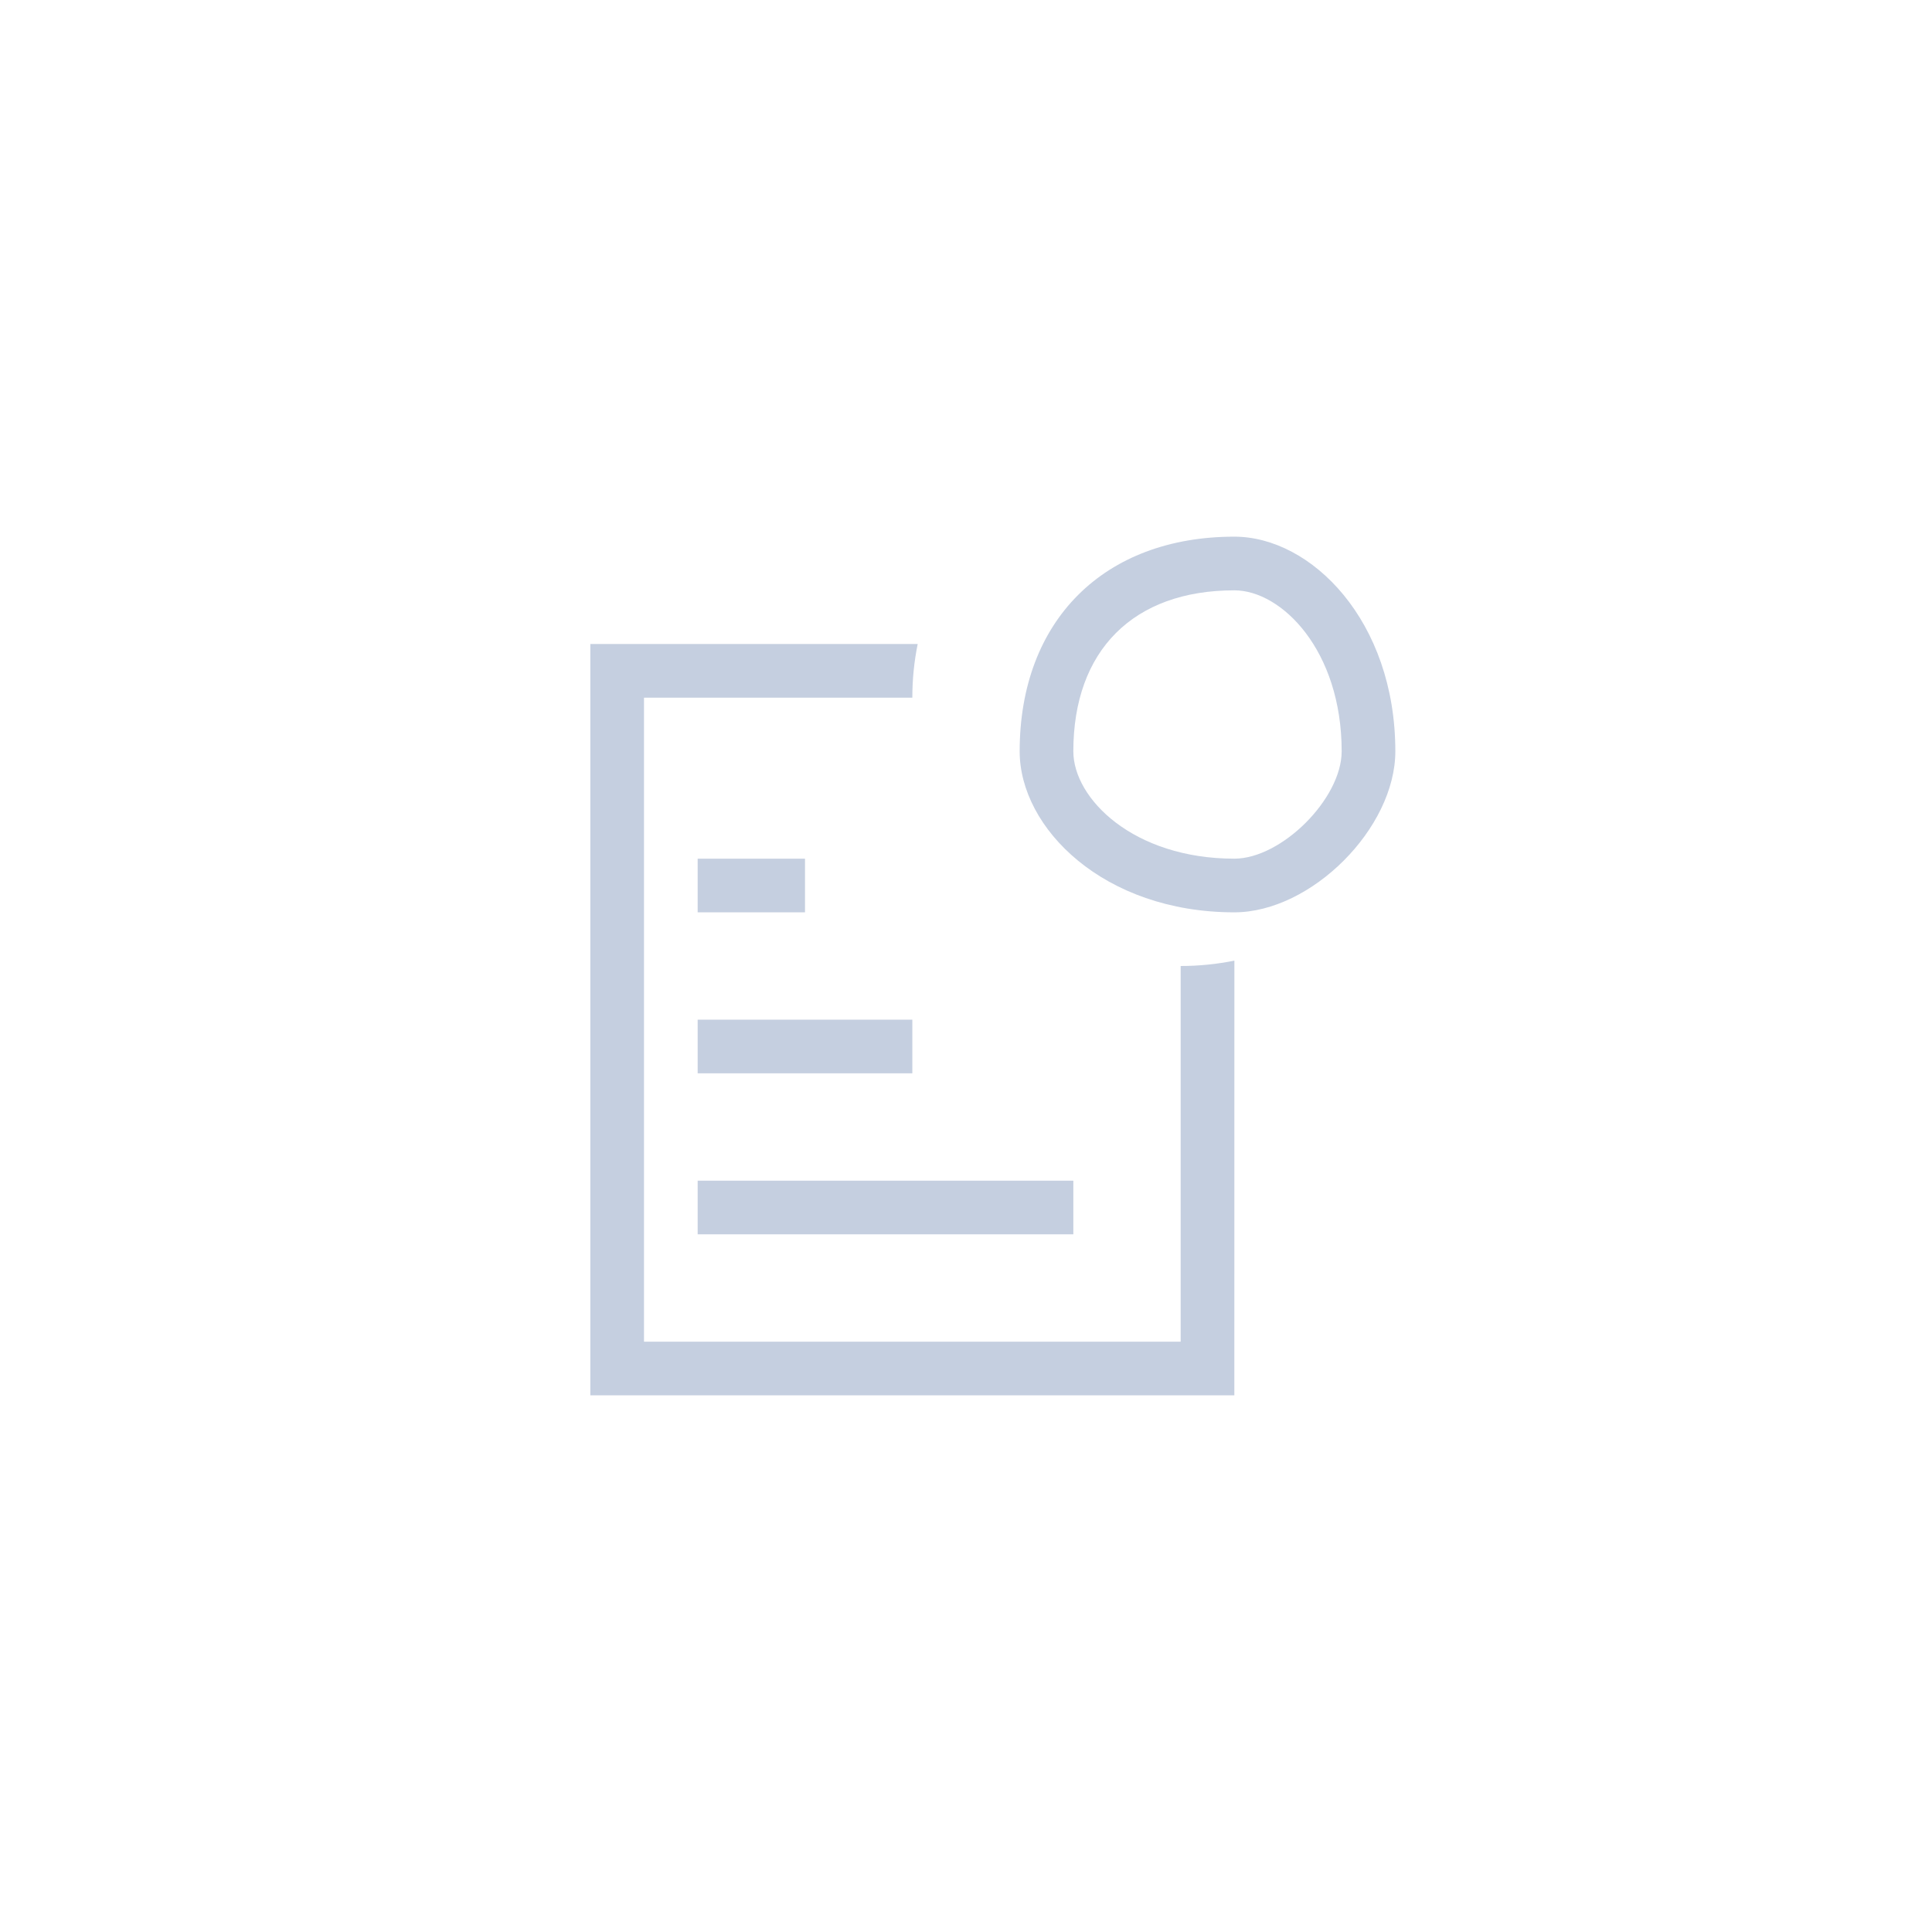
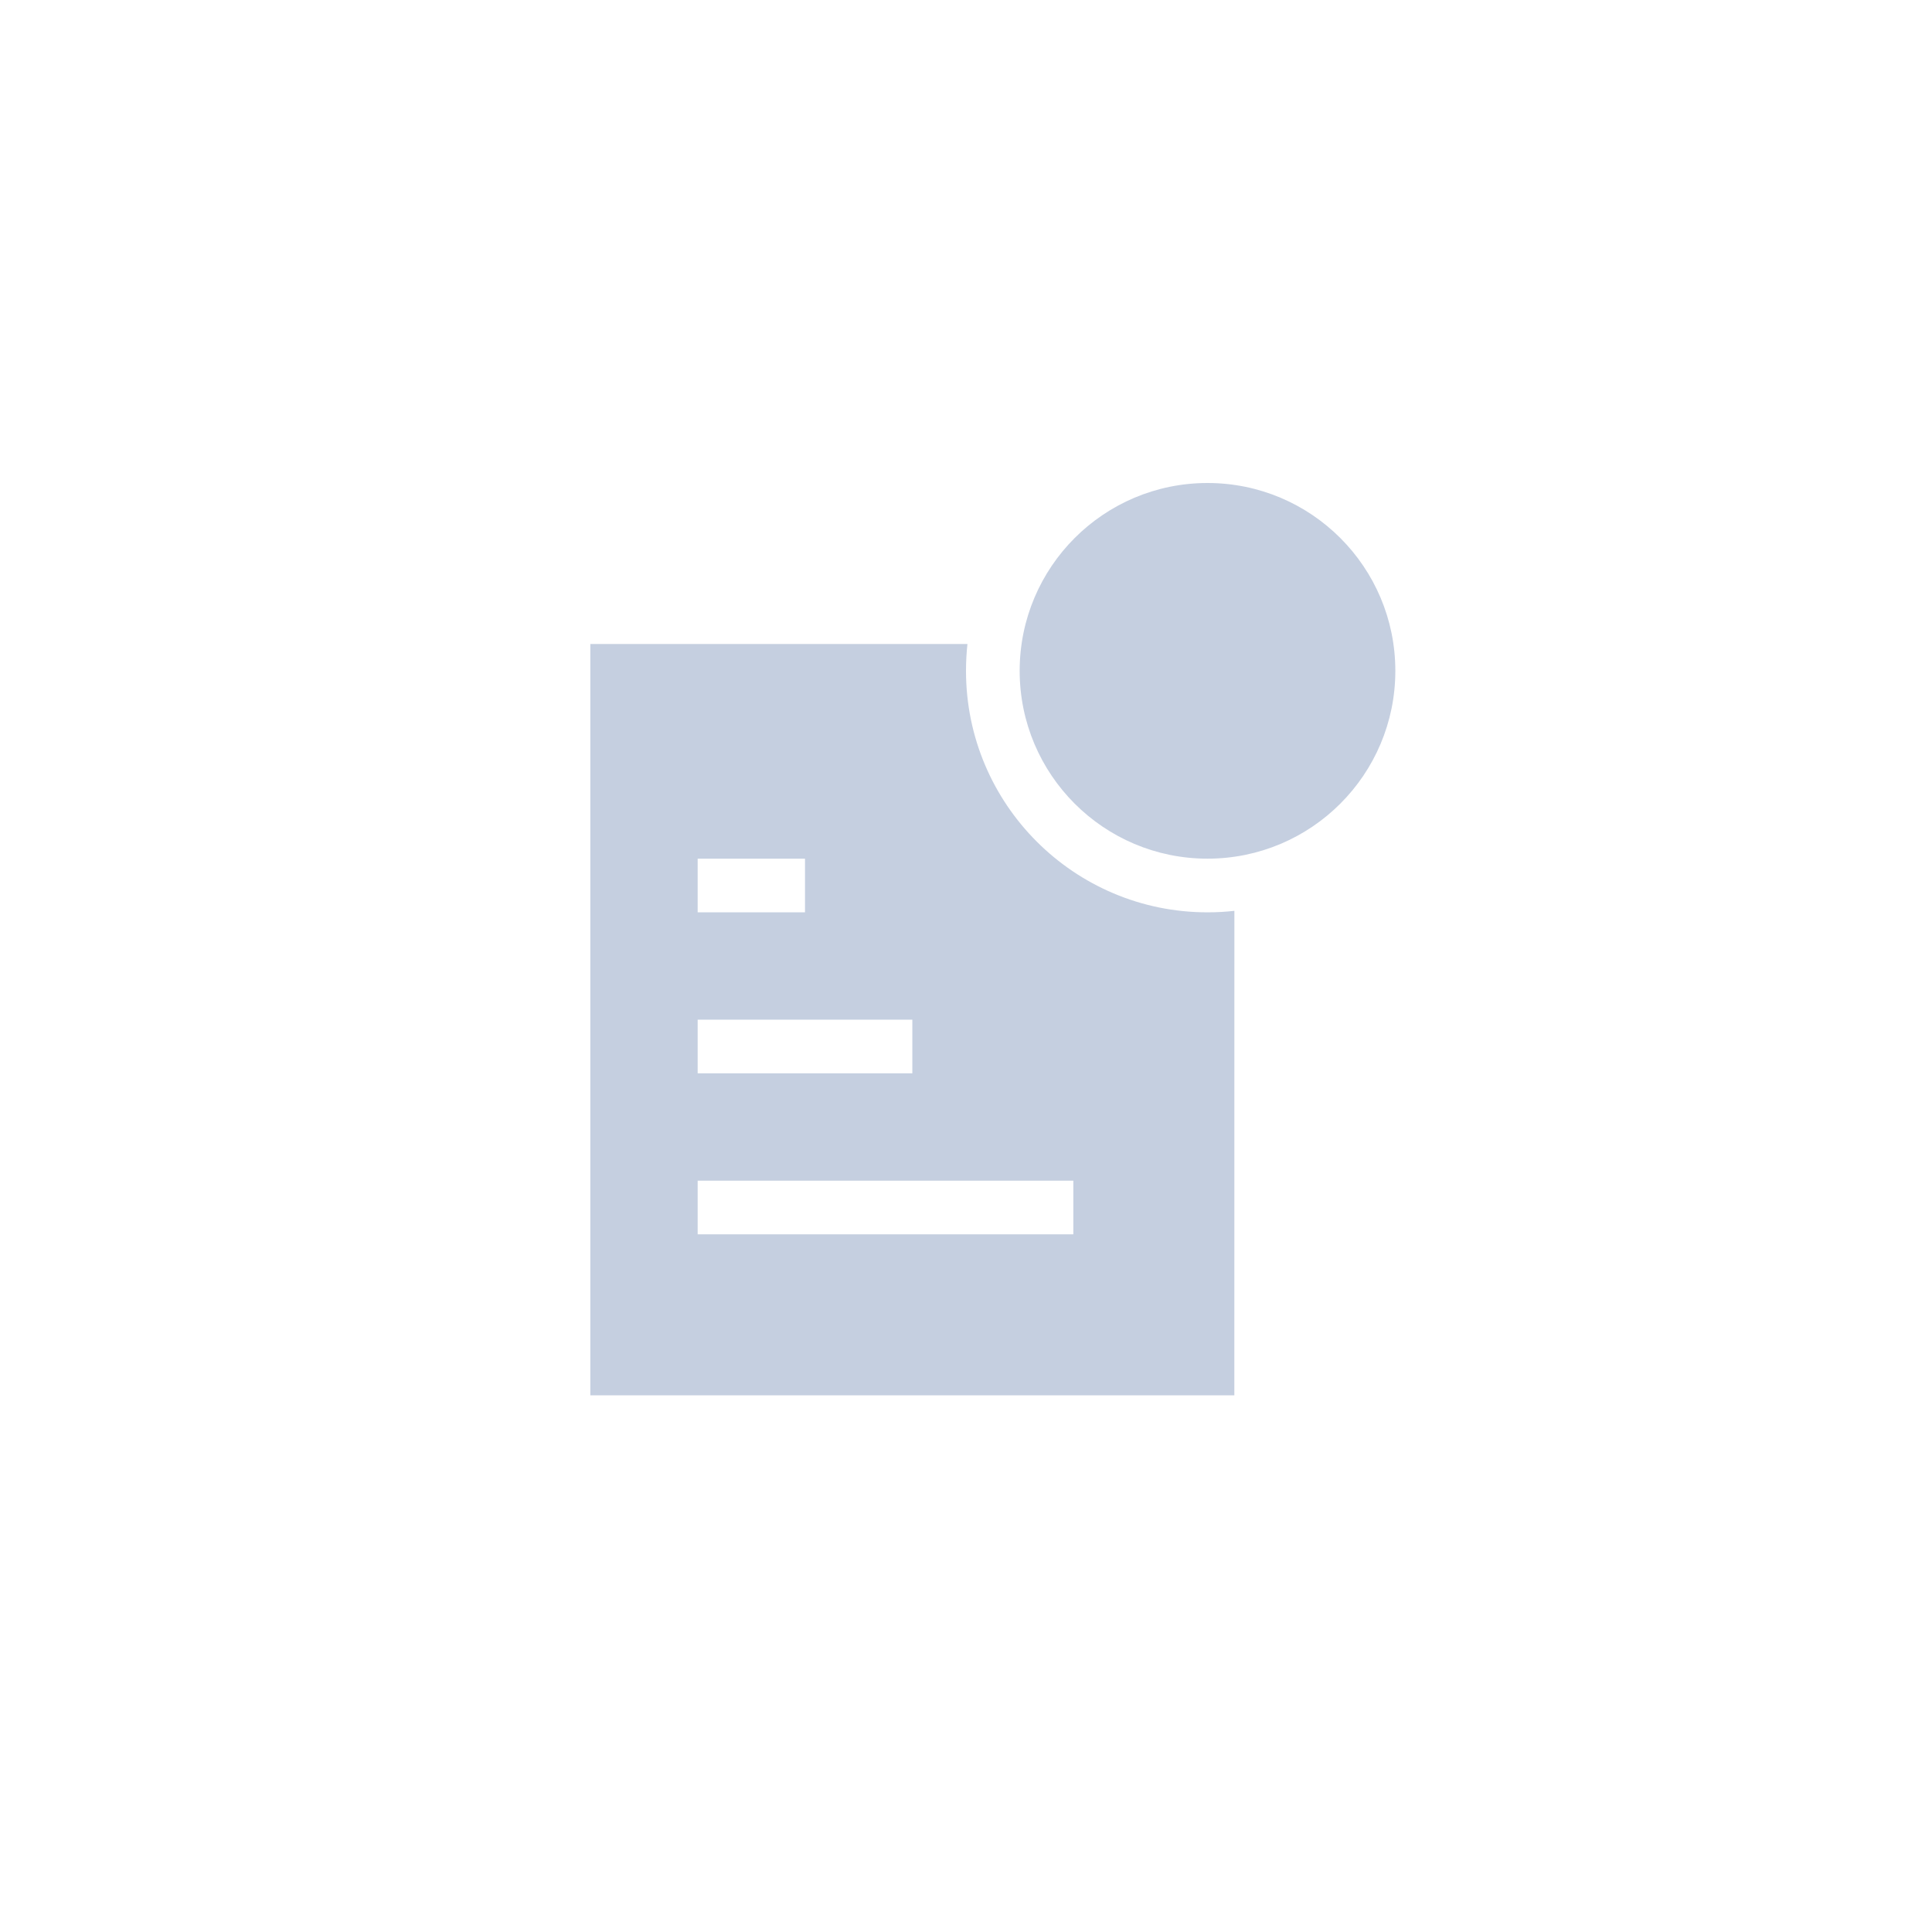
<svg xmlns="http://www.w3.org/2000/svg" width="36px" height="36px" viewBox="0 0 36 36" version="1.1">
  <g id="深" stroke="none" stroke-width="1" fill="none" fill-rule="evenodd">
    <g id="按钮规范new" transform="translate(-726, -51)">
      <g id="批注备份-2" transform="translate(726, 51)">
        <rect id="Rectangle-6" fill-opacity="0" fill="#D8D8D8" x="6" y="6" width="24" height="24" />
-         <path d="M17.1,12 C17.034,12.323 17,12.657 17,13 L17,13 L12,13 L12,25 L22,25 L22,18 C22.343,18 22.678,17.965 23.001,17.9 L23,26 L11,26 L11,12 L17.1,12 Z M20,22 L20,23 L13,23 L13,22 L20,22 Z M17,19 L17,20 L13,20 L13,19 L17,19 Z M23,10 C24.433,10 26,11.567 26,14 C26,15.433 24.433,17 23,17 C20.567,17 19,15.433 19,14 C19,11.567 20.567,10 23,10 Z M15,16 L15,17 L13,17 L13,16 L15,16 Z M23,11 C21.119,11 20,12.119 20,14 C20,14.881 21.119,16 23,16 C23.881,16 25,14.881 25,14 C25,12.119 23.881,11 23,11 Z" id="批注" fill="#C5CFE0" fill-rule="nonzero" />
+         <path d="M18,12.5 C18,14.985 20.015,17 22.5,17 C22.669,17 22.836,16.991 23.001,16.972 L23,26 L11,26 L11,12 L18.027,12 C18.009,12.164 18,12.331 18,12.5 Z M20,22 L13,22 L13,23 L20,23 L20,22 Z M17,19 L13,19 L13,20 L17,20 L17,19 Z M15,16 L13,16 L13,17 L15,17 L15,16 Z M22.5,16 C24.433,16 26,14.433 26,12.5 C26,10.567 24.433,9 22.5,9 C20.567,9 19,10.567 19,12.5 C19,14.433 20.567,16 22.5,16 Z" id="批注" fill="#C5CFE0" />
      </g>
    </g>
  </g>
</svg>
